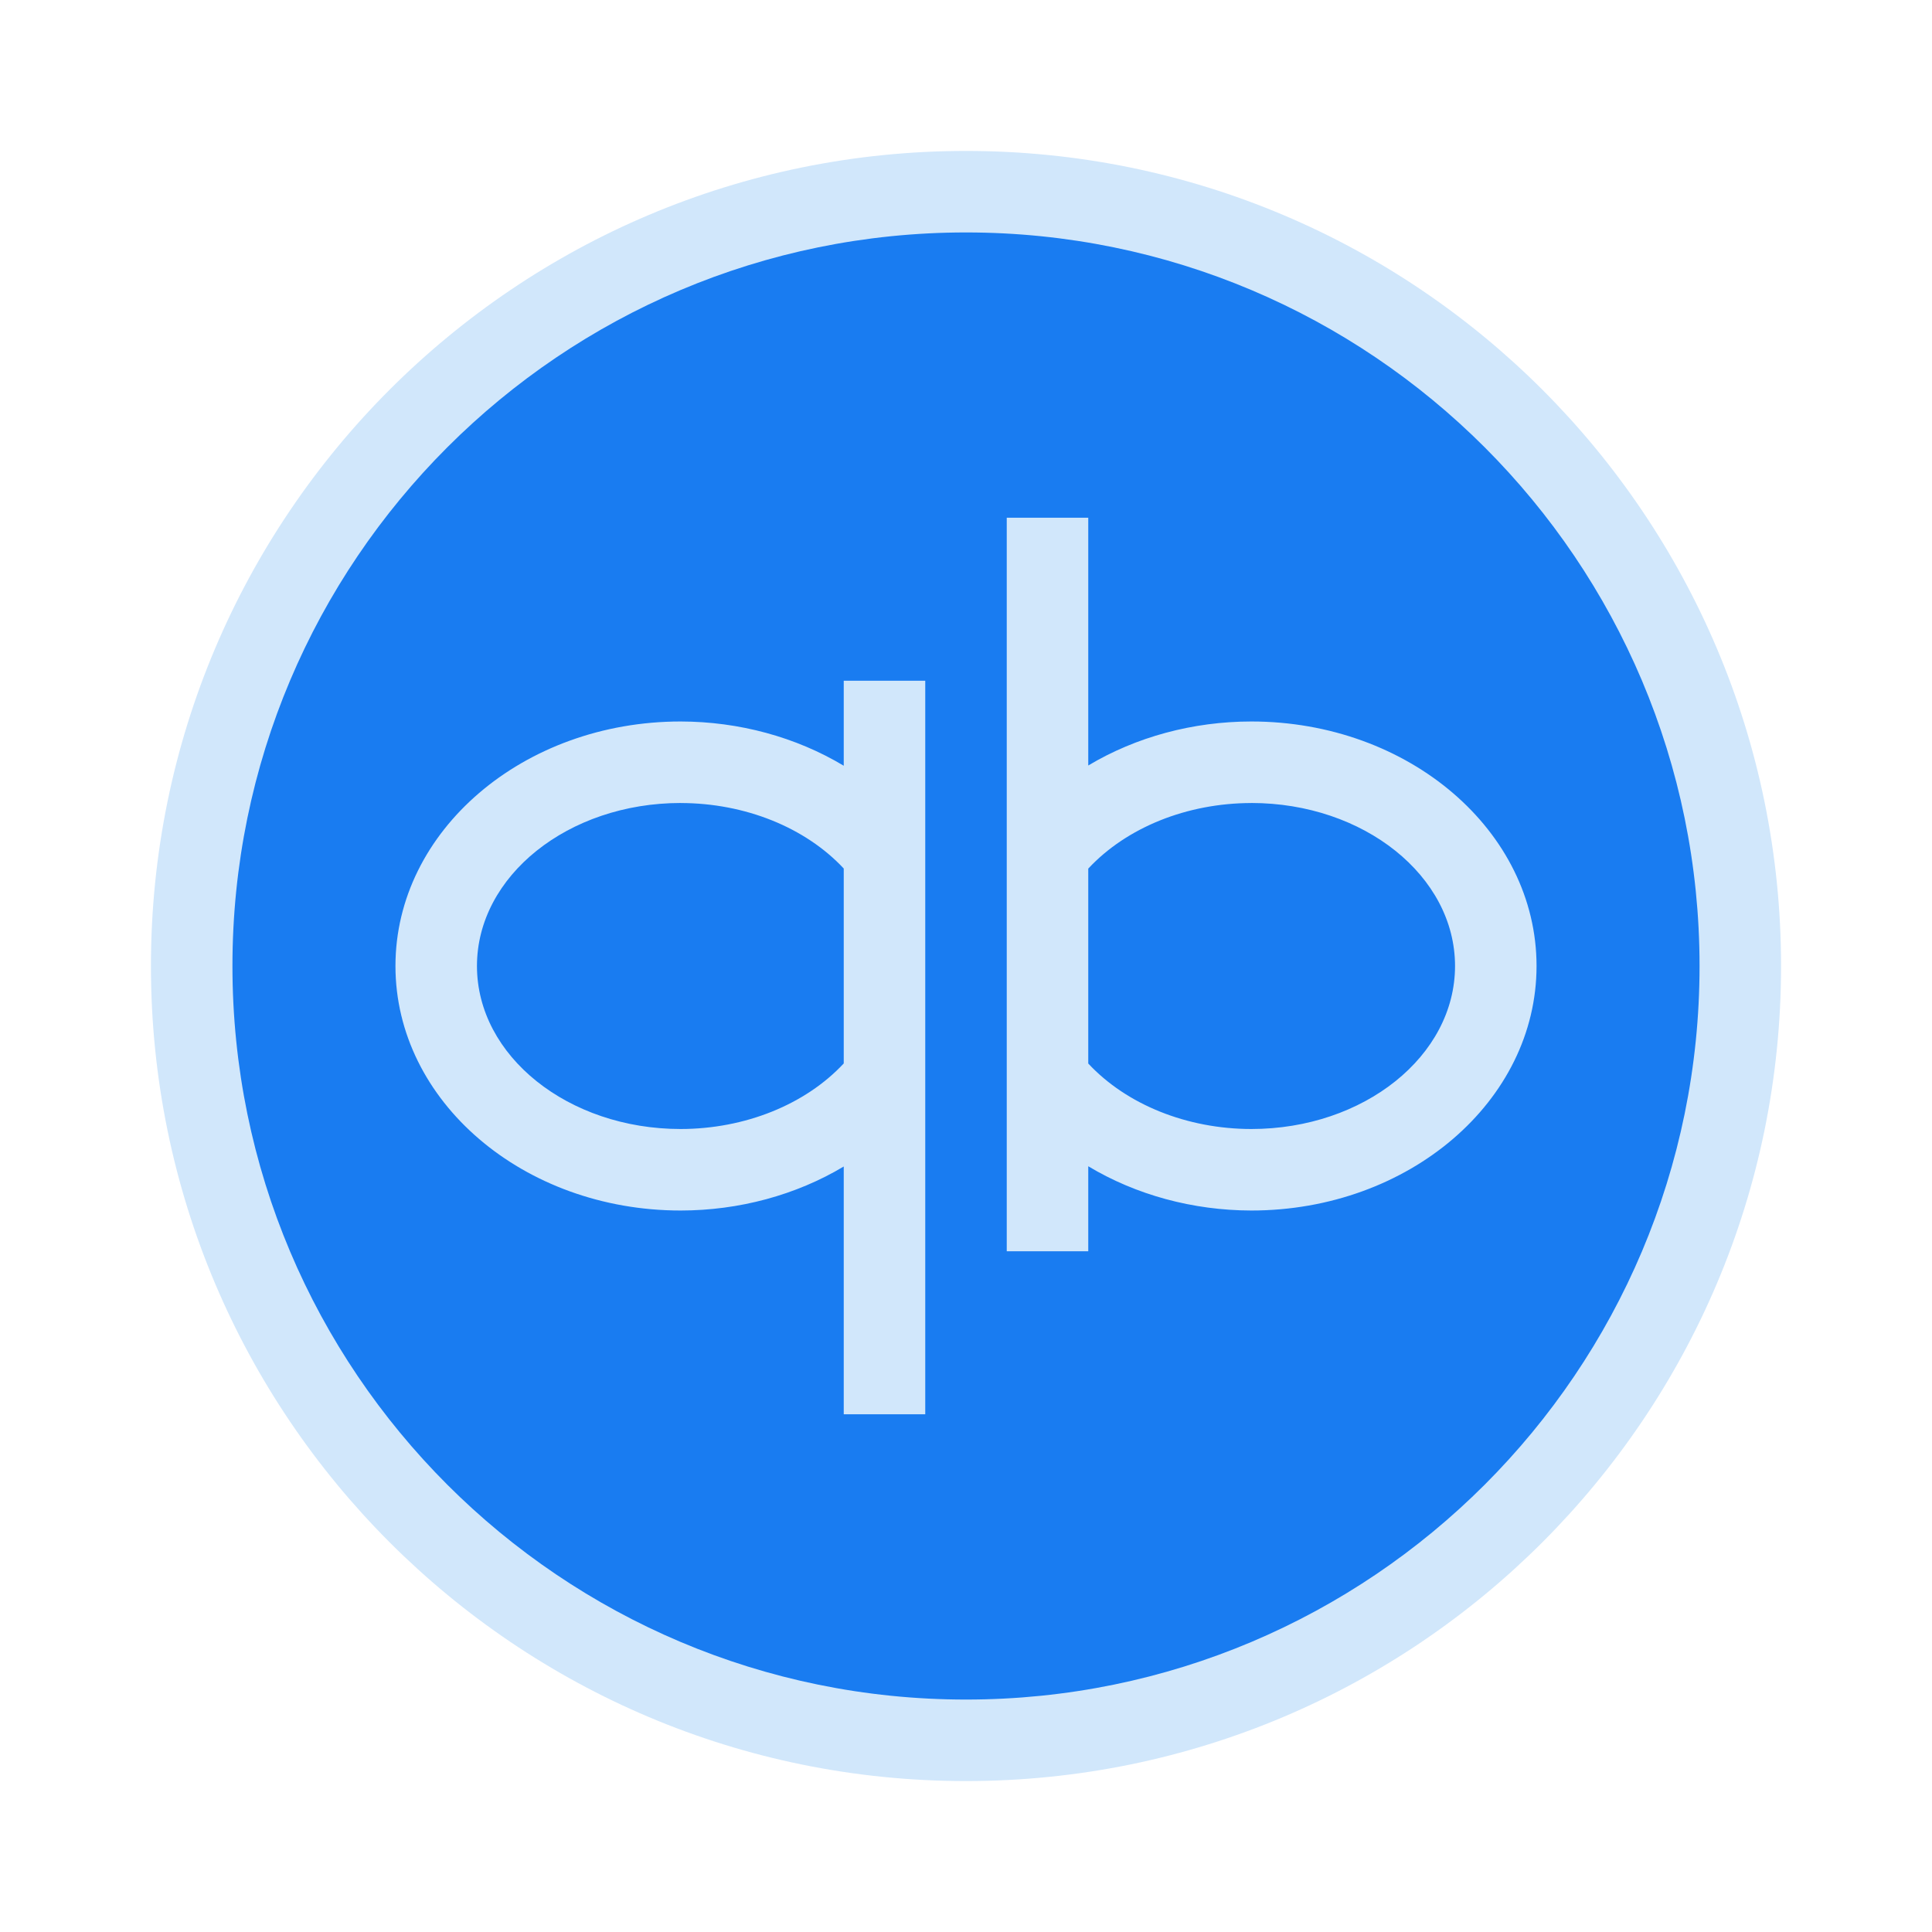
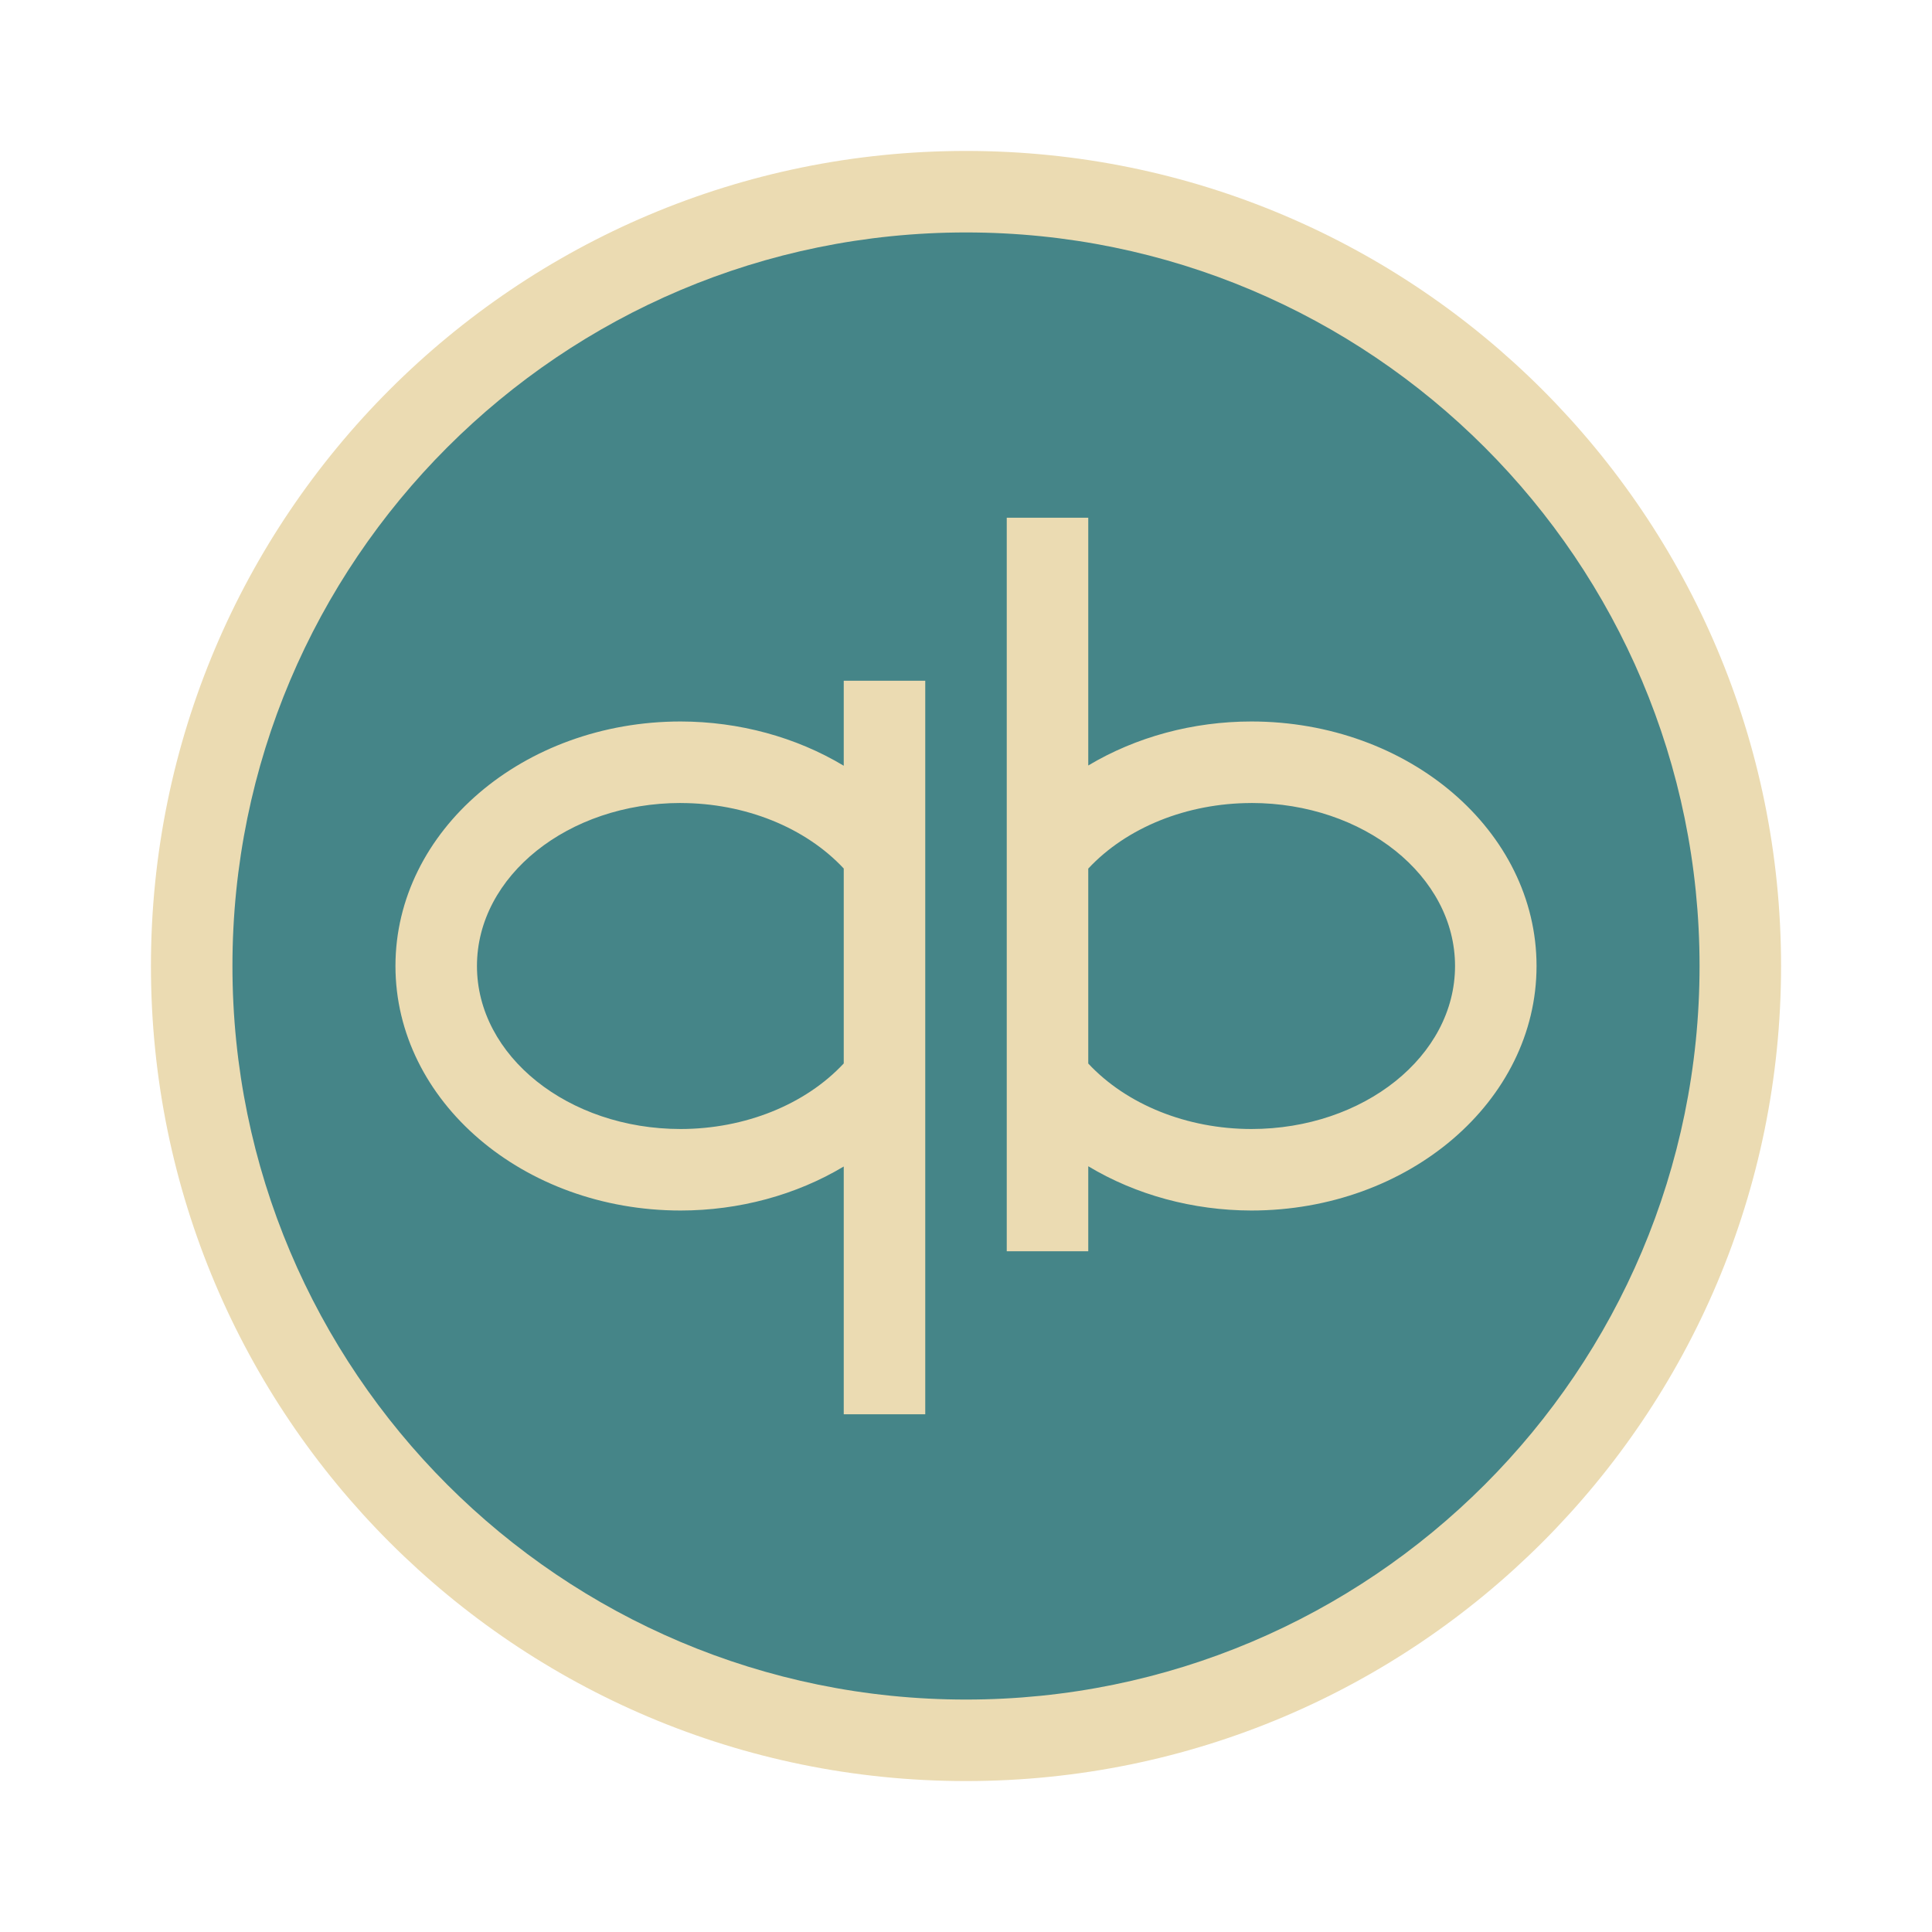
<svg xmlns="http://www.w3.org/2000/svg" width="64" height="64" version="1.1">
  <g transform="matrix(1.35 0 0 1.35 -.4 -22)" fill-rule="evenodd" stroke-width="1.482">
-     <path d="m44 40a20 20 0 0 1-20 20 20 20 0 0 1-20-20 20 20 0 0 1 20-20 20 20 0 0 1 20 20" color="#000000" fill="#d1e7fb" />
-     <path d="m24 22c-9.941 0-18 8.06-18 18 0 9.941 8.06 18 18 18 9.941 0 18-8.06 18-18 0-9.941-8.06-18-18-18m1 7h2v6.08a7 6 0 0 1 4-1.08 7 6 0 0 1 7 6 7 6 0 0 1-7 6 7 6 0 0 1-4-1.086v2.086h-2zm-4 4h2v18h-2v-6.08a7 6 0 0 1-4 1.08 7 6 0 0 1-7-6 7 6 0 0 1 7-6 7 6 0 0 1 4 1.086zm-4 3a5 4 0 0 0-5 4 5 4 0 0 0 5 4 5 4 0 0 0 4-1.609v-4.783a5 4 0 0 0-4-1.607m14 0a5 4 0 0 0-4 1.609v4.783a5 4 0 0 0 4 1.607 5 4 0 0 0 5-4 5 4 0 0 0-5-4" color="#000000" fill="#197cf1" />
+     <path d="m44 40a20 20 0 0 1-20 20 20 20 0 0 1-20-20 20 20 0 0 1 20-20 20 20 0 0 1 20 20" color="#000000" fill="#ebdbb2" />
+     <path d="m24 22c-9.941 0-18 8.06-18 18 0 9.941 8.06 18 18 18 9.941 0 18-8.06 18-18 0-9.941-8.06-18-18-18m1 7h2v6.08a7 6 0 0 1 4-1.08 7 6 0 0 1 7 6 7 6 0 0 1-7 6 7 6 0 0 1-4-1.086v2.086h-2zm-4 4h2v18h-2v-6.08a7 6 0 0 1-4 1.08 7 6 0 0 1-7-6 7 6 0 0 1 7-6 7 6 0 0 1 4 1.086zm-4 3a5 4 0 0 0-5 4 5 4 0 0 0 5 4 5 4 0 0 0 4-1.609v-4.783a5 4 0 0 0-4-1.607m14 0a5 4 0 0 0-4 1.609v4.783a5 4 0 0 0 4 1.607 5 4 0 0 0 5-4 5 4 0 0 0-5-4" color="#000000" fill="#458588" />
  </g>
</svg>
